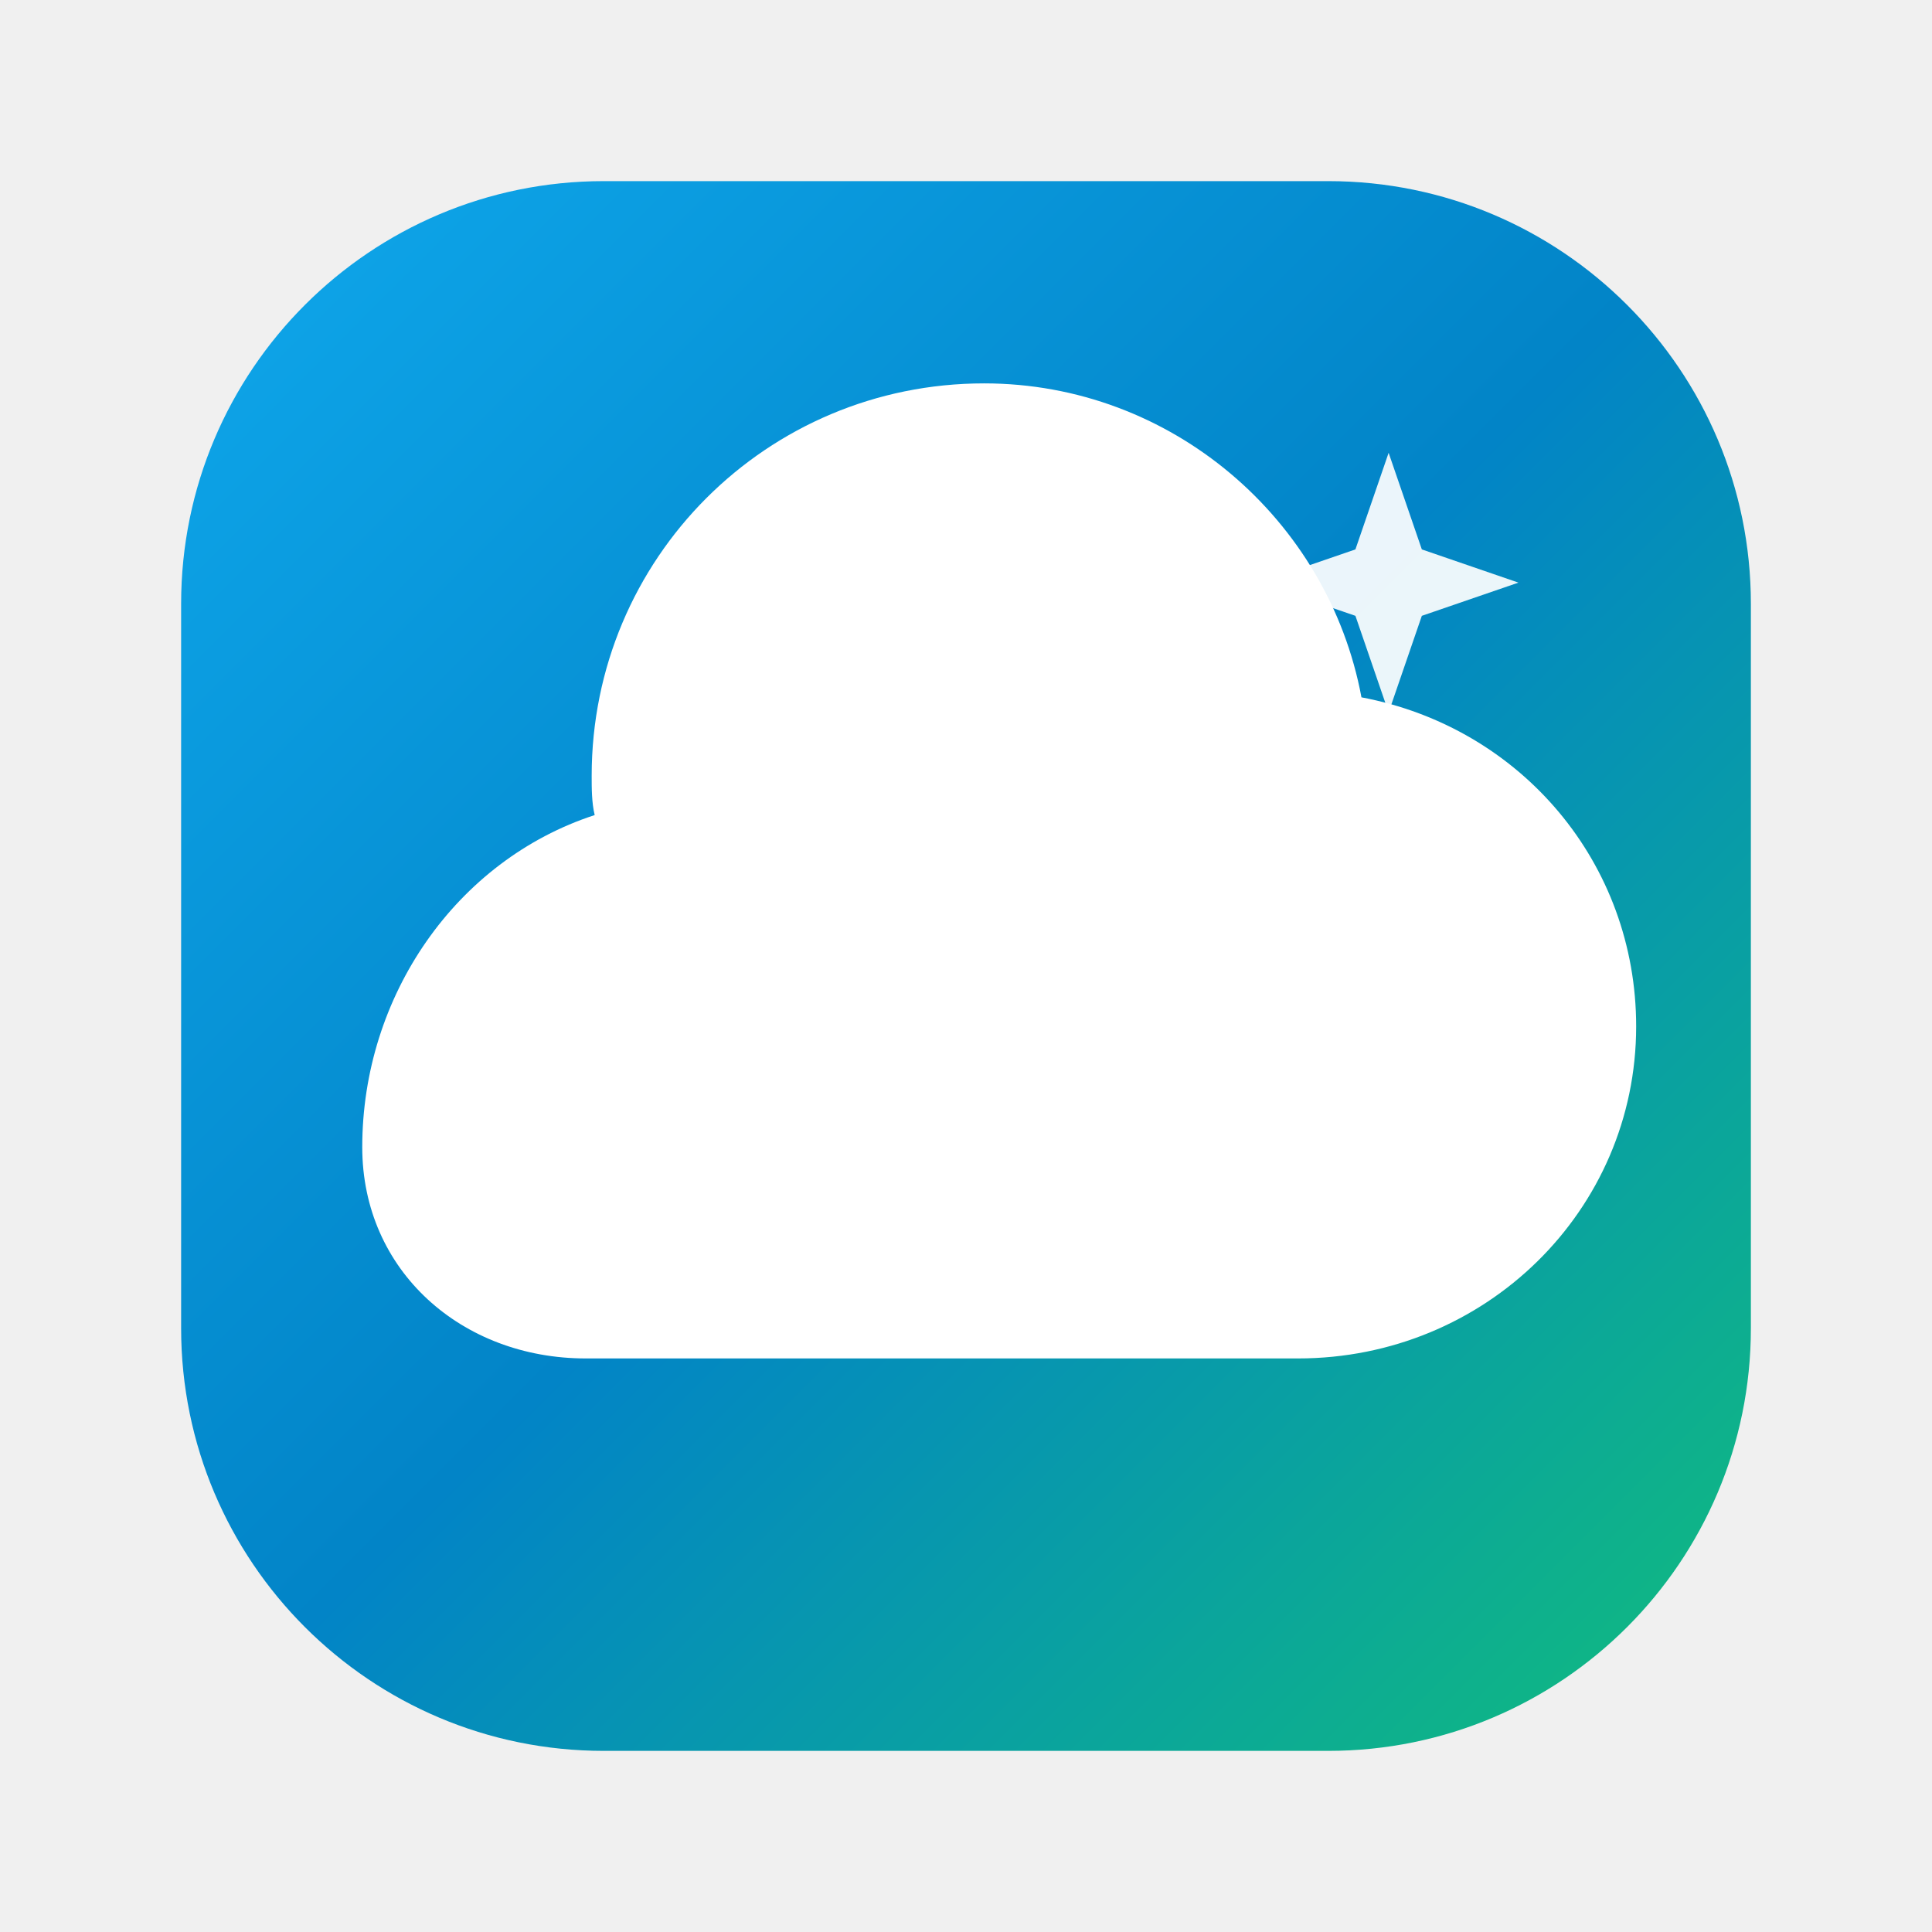
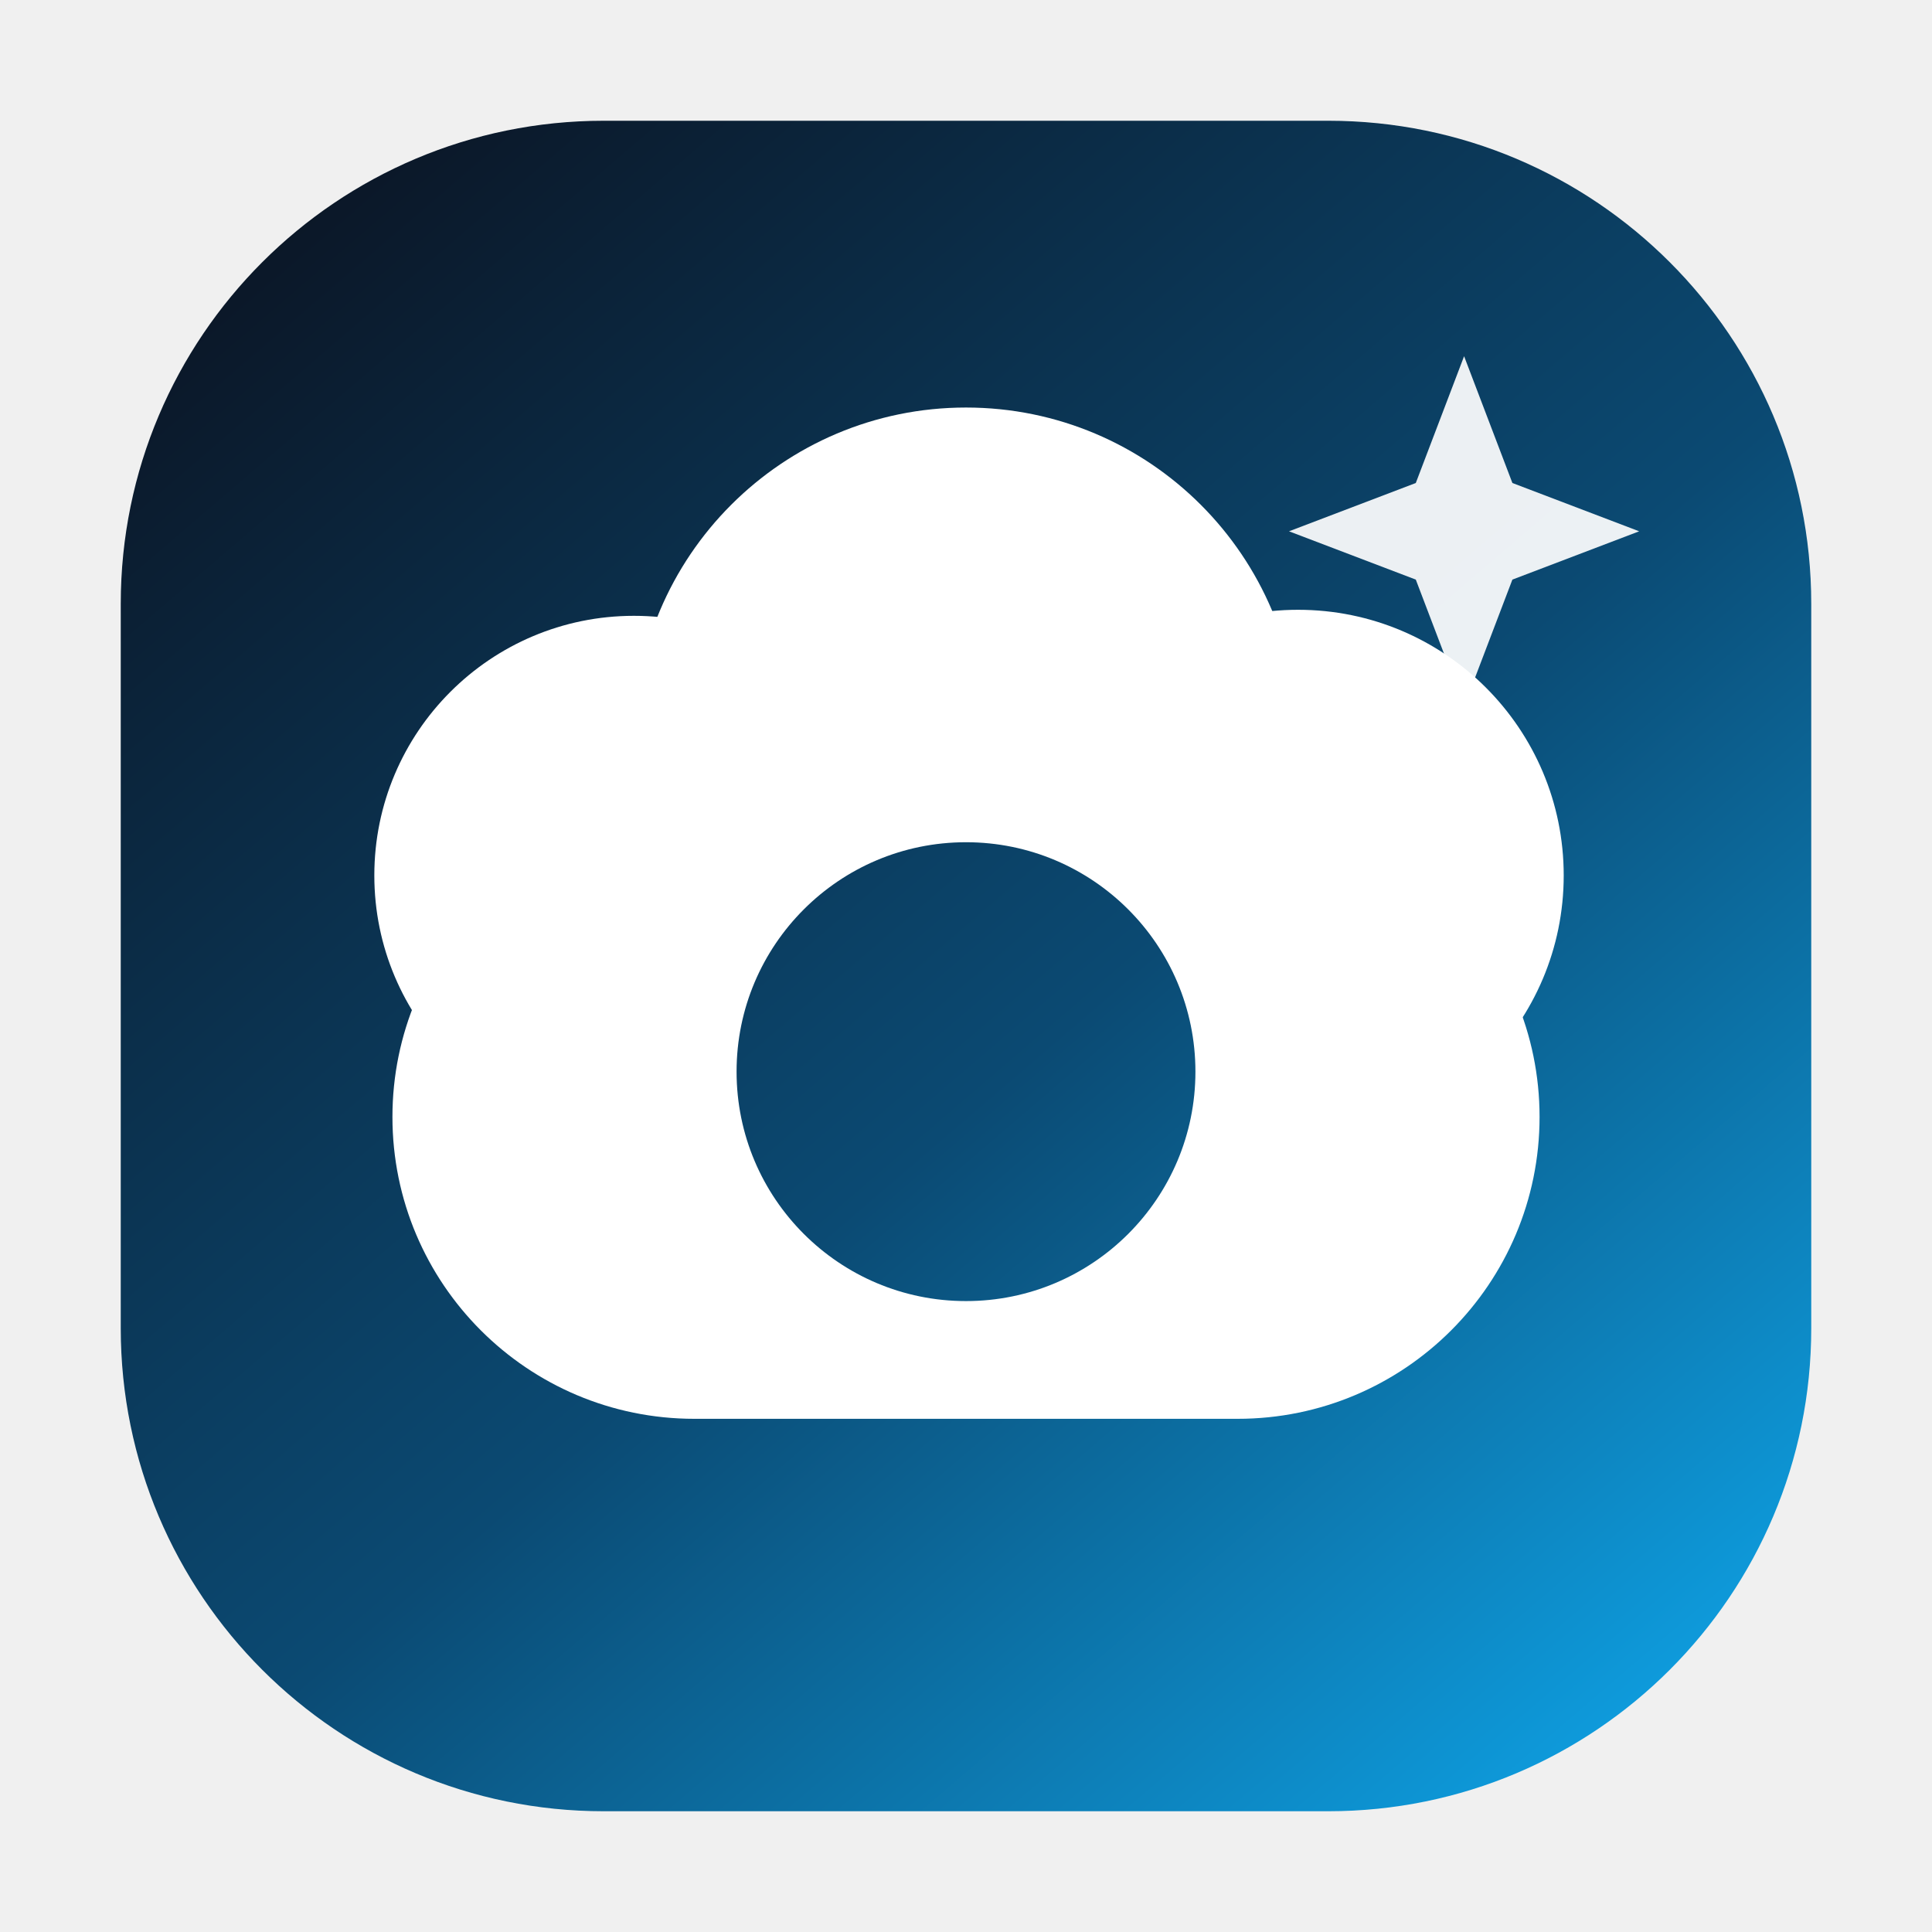
<svg xmlns="http://www.w3.org/2000/svg" width="64" height="64" viewBox="0 0 64 64" fill="none">
  <defs>
-     <linearGradient id="g" x1="8" y1="8" x2="56" y2="56" gradientUnits="userSpaceOnUse">
-       <stop stop-color="#0EA5E9" />
-       <stop offset="0.5" stop-color="#0284C7" />
-       <stop offset="1" stop-color="#10B981" />
+     <linearGradient id="openidc-tile" x1="8" y1="4" x2="56" y2="60" gradientUnits="userSpaceOnUse">
+       <stop stop-color="#0B1220" />
+       <stop offset="0.55" stop-color="#0B4A73" />
+       <stop offset="1" stop-color="#0EA5E9" />
    </linearGradient>
+     <mask id="openidc-aperture" maskUnits="userSpaceOnUse" x="0" y="0" width="64" height="64">
+       <rect width="64" height="64" fill="#fff" />
+       <circle cx="32" cy="35.5" r="7.6" fill="#000" />
+     </mask>
  </defs>
-   <rect x="6" y="6" width="52" height="52" rx="14" fill="url(#g)" />
-   <path d="M23 45H43C49.2 45 54.2 40.1 54.2 34C54.2 28.6 50.4 24.1 45.1 23.1C44 17.2 38.8 12.7 32.6 12.7C25.4 12.7 19.6 18.5 19.6 25.7C19.6 26.1 19.6 26.6 19.7 27C15.1 28.5 12 33 12 38C12 42.1 15.3 45 19.4 45H23Z" fill="white" fill-rule="evenodd" clip-rule="evenodd" />
-   <path d="M46 15L47.1 18.2L50.3 19.3L47.1 20.4L46 23.6L44.9 20.4L41.7 19.3L44.9 18.2L46 15Z" fill="white" opacity="0.92" />
+   <rect x="4" y="4" width="56" height="56" rx="16" fill="url(#openidc-tile)" />
+   <g mask="url(#openidc-aperture)" fill="#fff">
+     <rect x="13" y="27" width="38" height="20" rx="10" />
+     <circle cx="21" cy="29" r="8.6" />
+     <circle cx="32" cy="24.5" r="11" />
+     <circle cx="43" cy="29" r="8.8" />
+   </g>
+   <path d="M48.5 11.8l1.6 4.2 4.2 1.6-4.2 1.6-1.6 4.2-1.6-4.2-4.2-1.6 4.2-1.6 1.6-4.2z" fill="#fff" opacity="0.92" />
</svg>
